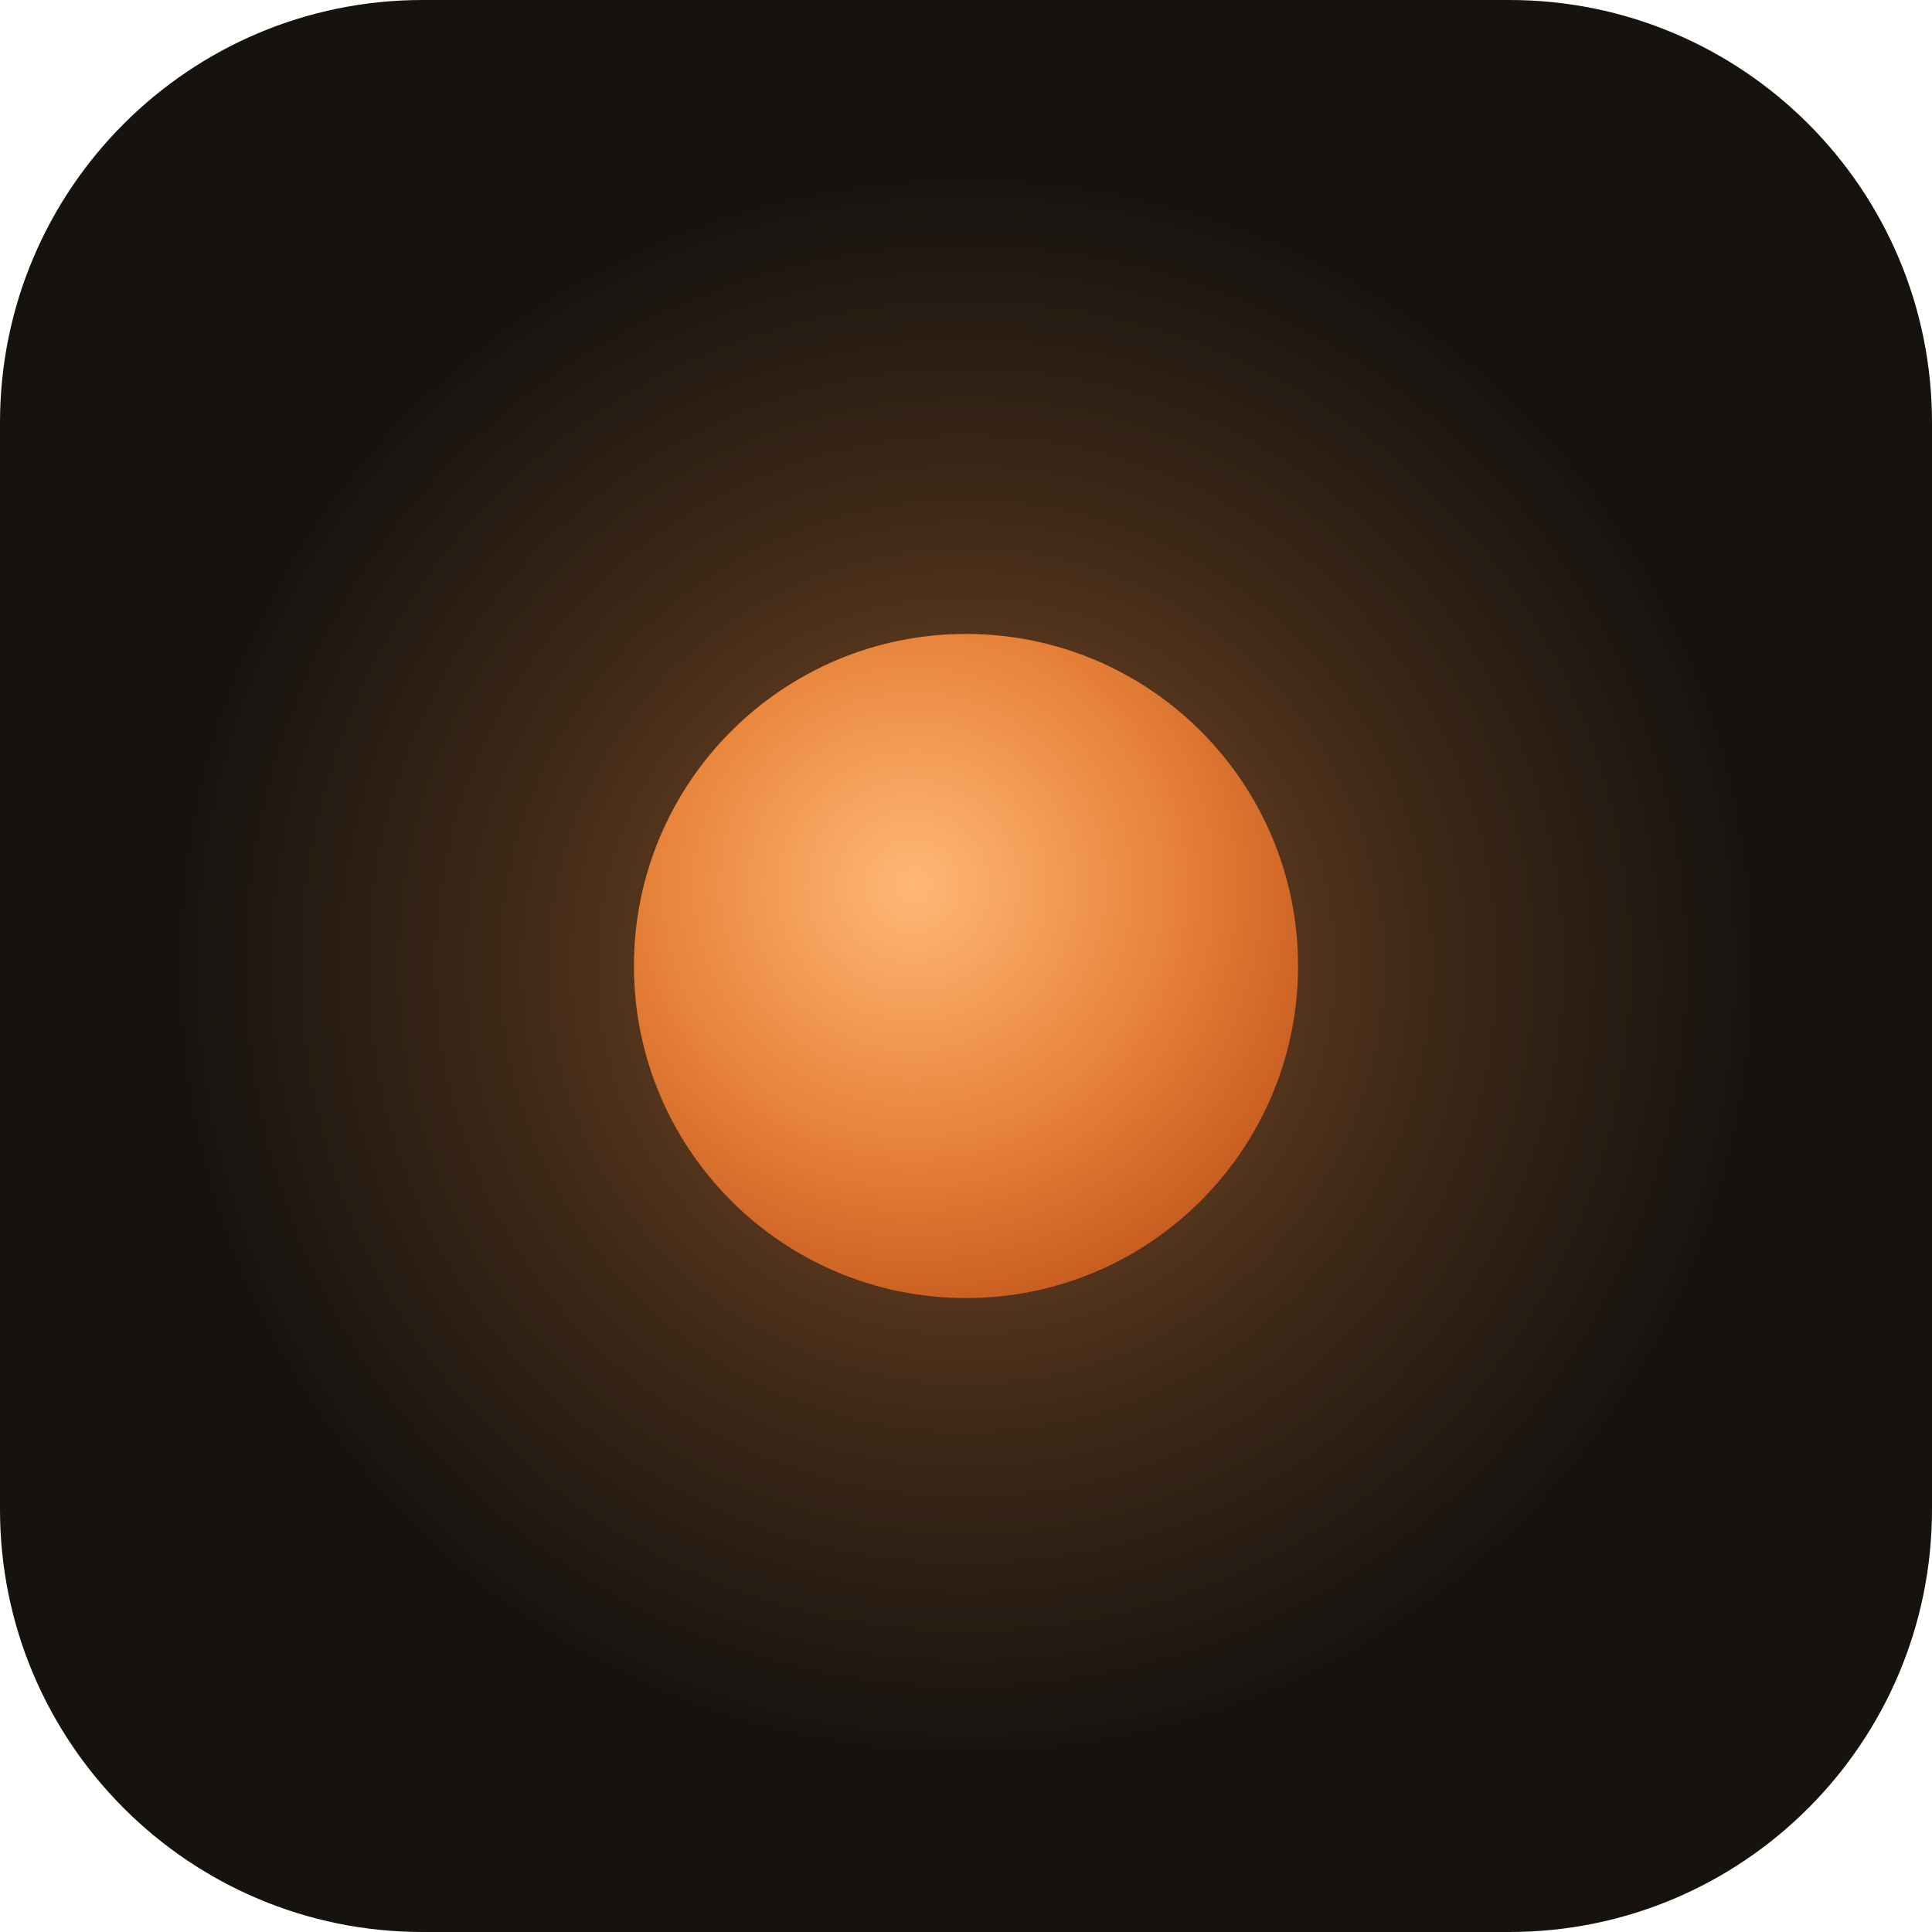
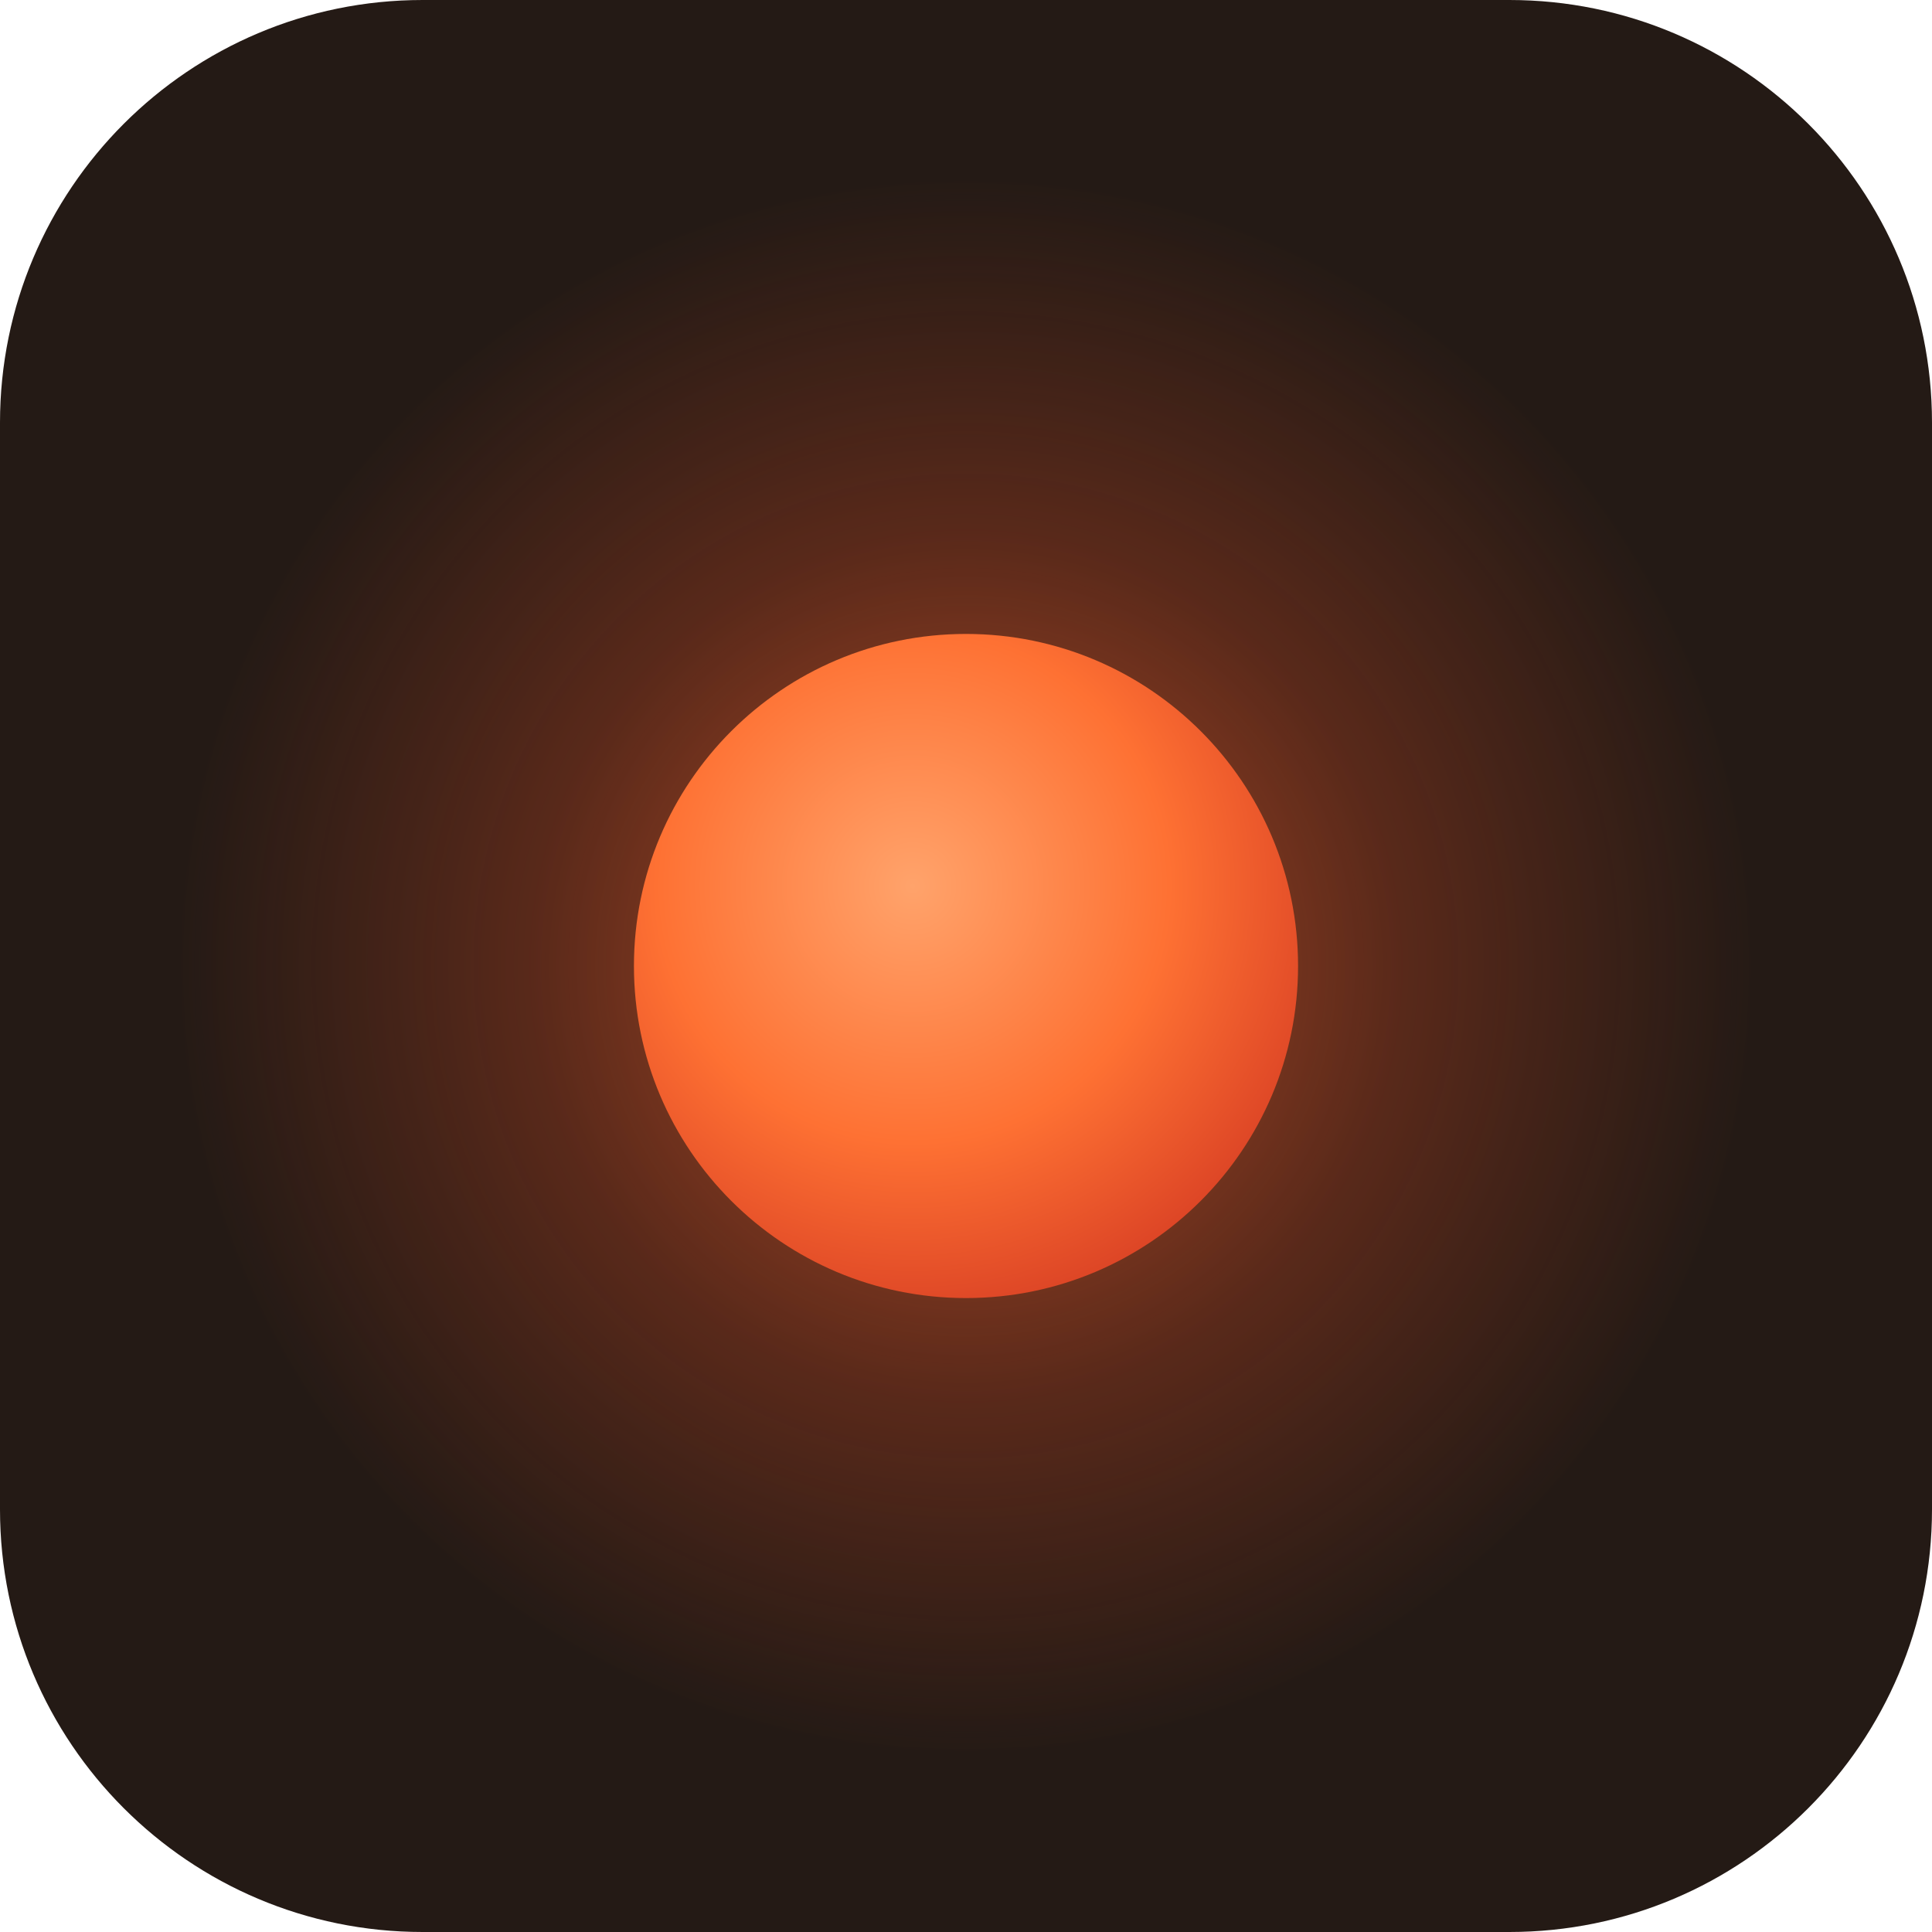
<svg xmlns="http://www.w3.org/2000/svg" viewBox="0 0 128 128">
  <defs>
    <radialGradient id="glow" cx="50%" cy="50%" r="50%">
-       <stop offset="0%" stop-color="#E8833A" stop-opacity="0.55" />
-       <stop offset="60%" stop-color="#E8833A" stop-opacity="0.18" />
-       <stop offset="100%" stop-color="#E8833A" stop-opacity="0" />
+       <stop offset="0%" stop-color="#FE7133" stop-opacity="0.7" />
+       <stop offset="55%" stop-color="#F75629" stop-opacity="0.25" />
+       <stop offset="100%" stop-color="#F75629" stop-opacity="0" />
    </radialGradient>
    <radialGradient id="coal" cx="42%" cy="38%" r="70%">
-       <stop offset="0%" stop-color="#FFB877" />
-       <stop offset="55%" stop-color="#E8833A" />
-       <stop offset="100%" stop-color="#C2551B" />
+       <stop offset="0%" stop-color="#FFA36B" />
+       <stop offset="55%" stop-color="#FE7133" />
+       <stop offset="100%" stop-color="#D63C23" />
    </radialGradient>
  </defs>
-   <rect width="128" height="128" rx="28" fill="#16130F" />
+   <rect width="128" height="128" rx="28" fill="#241A15" />
  <circle cx="64" cy="64" r="52" fill="url(#glow)" />
  <circle cx="64" cy="64" r="22" fill="url(#coal)" />
</svg>
